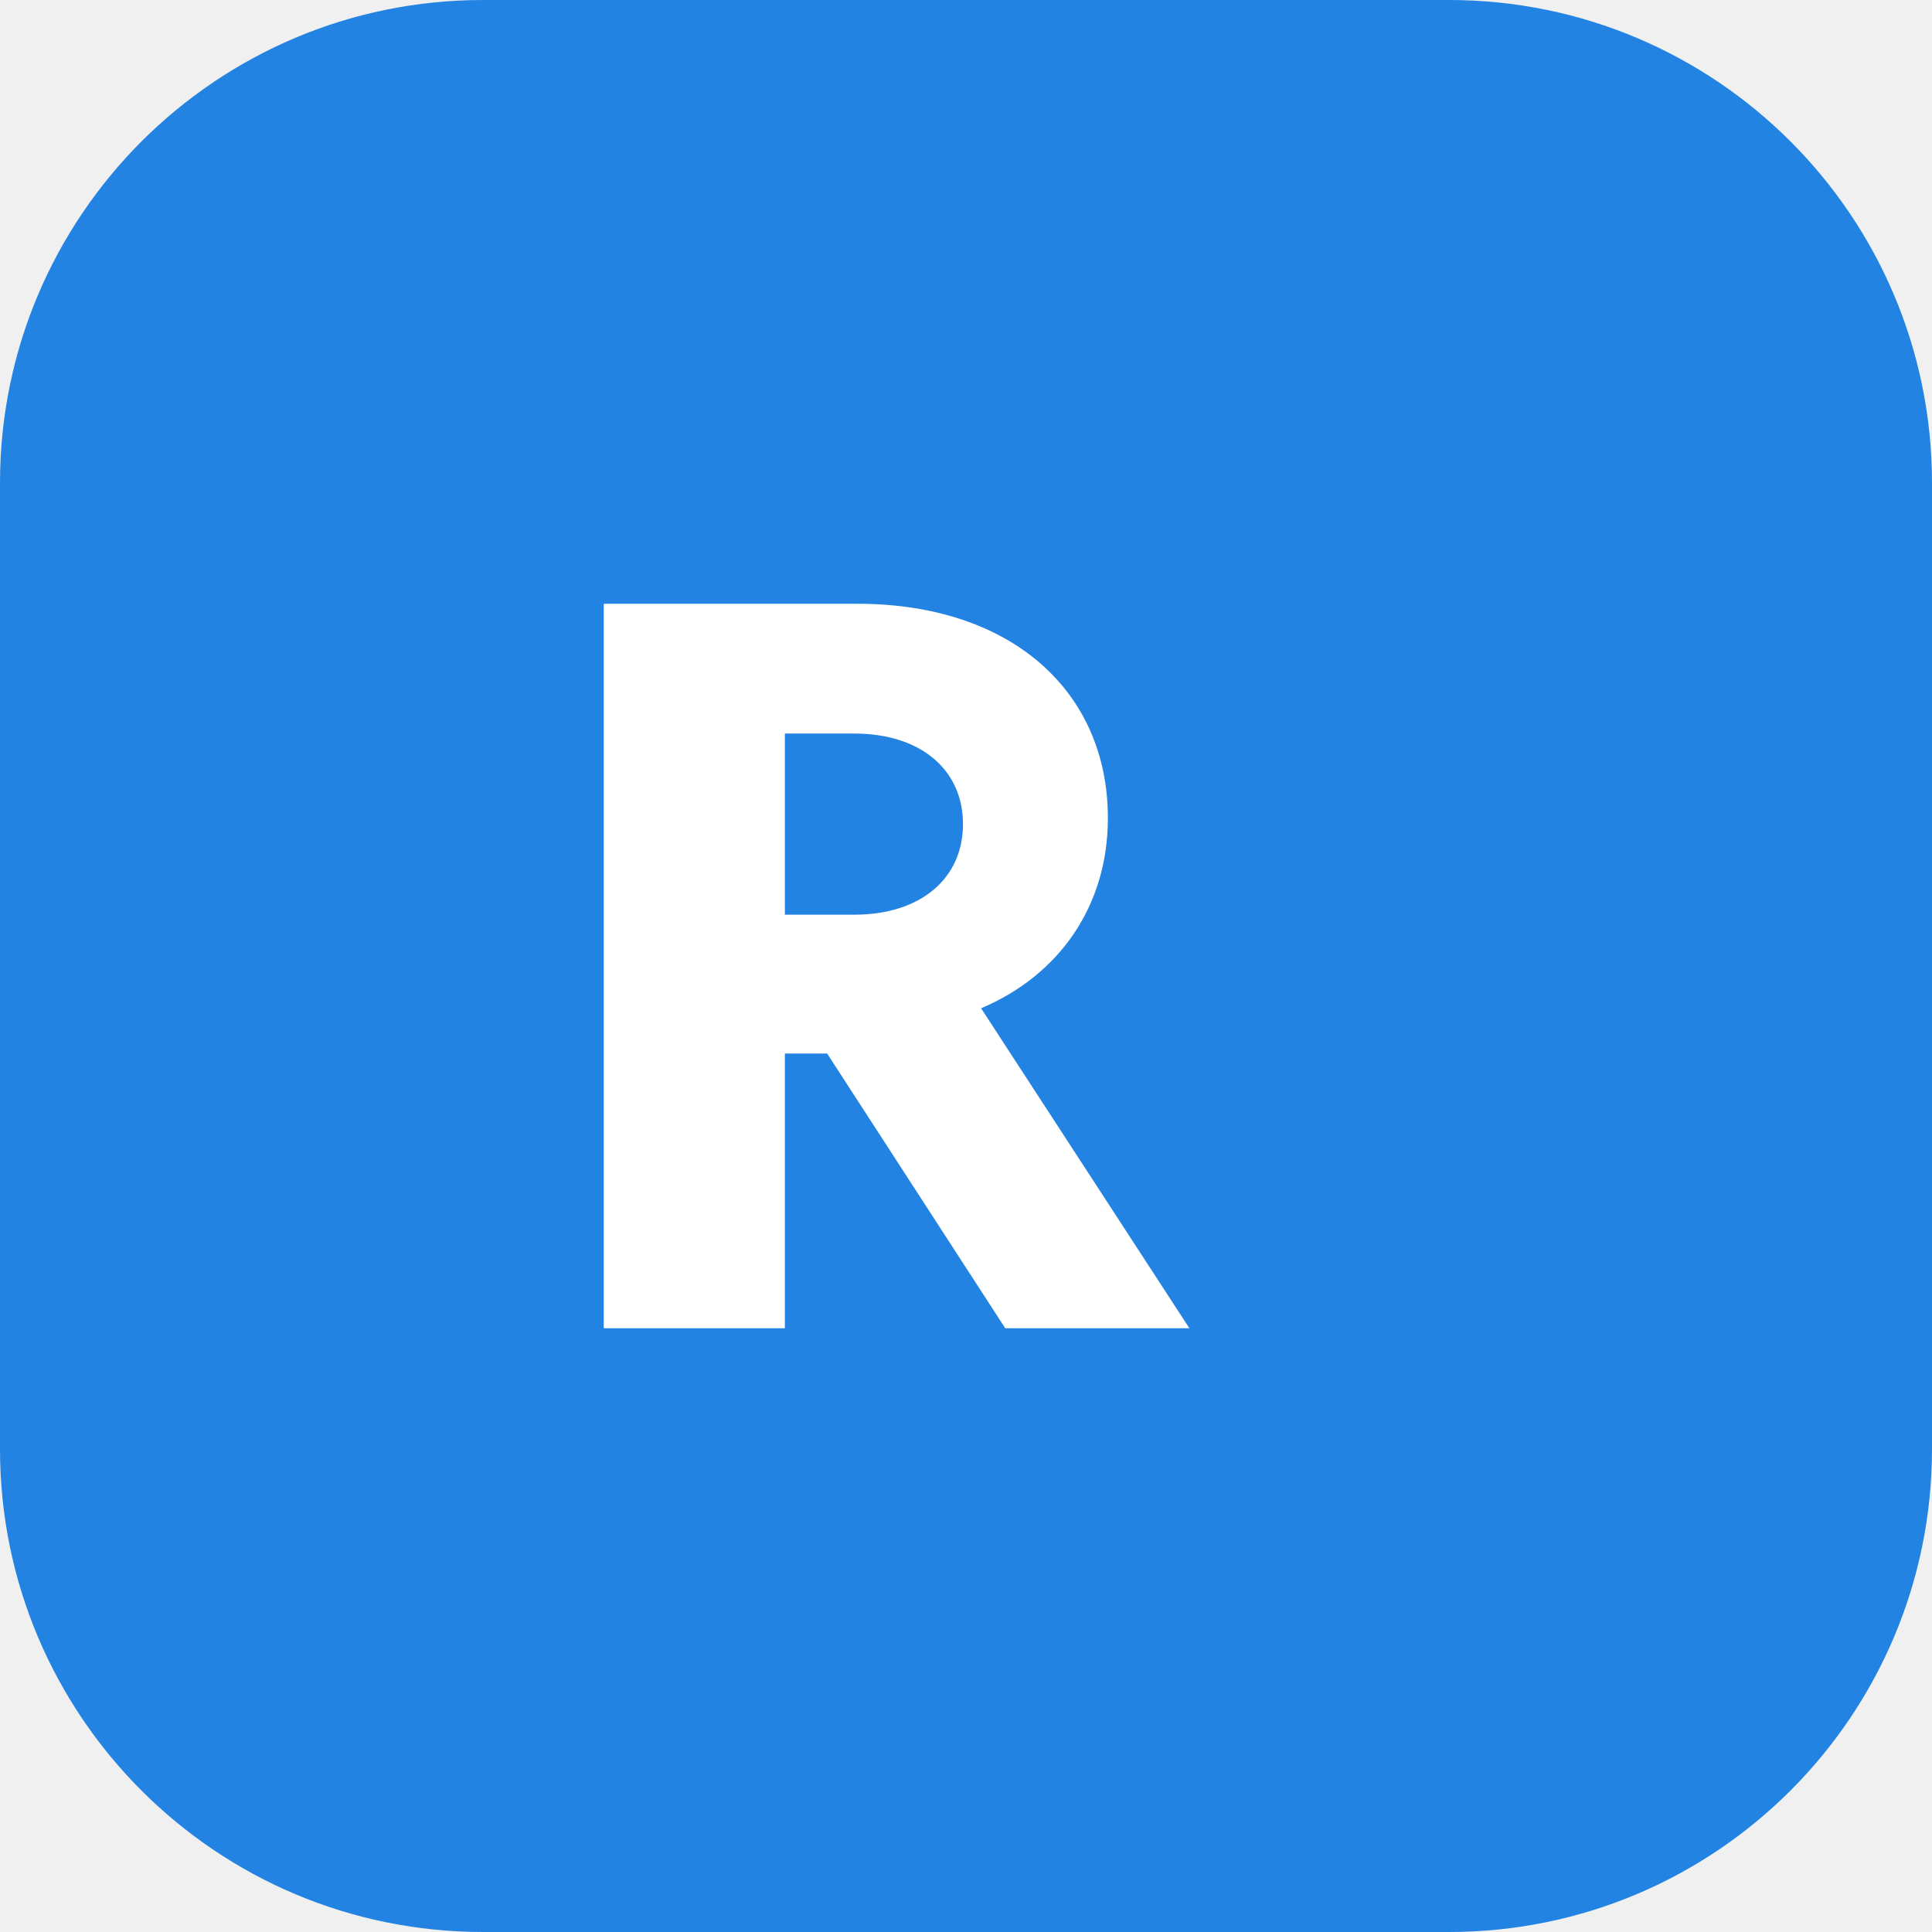
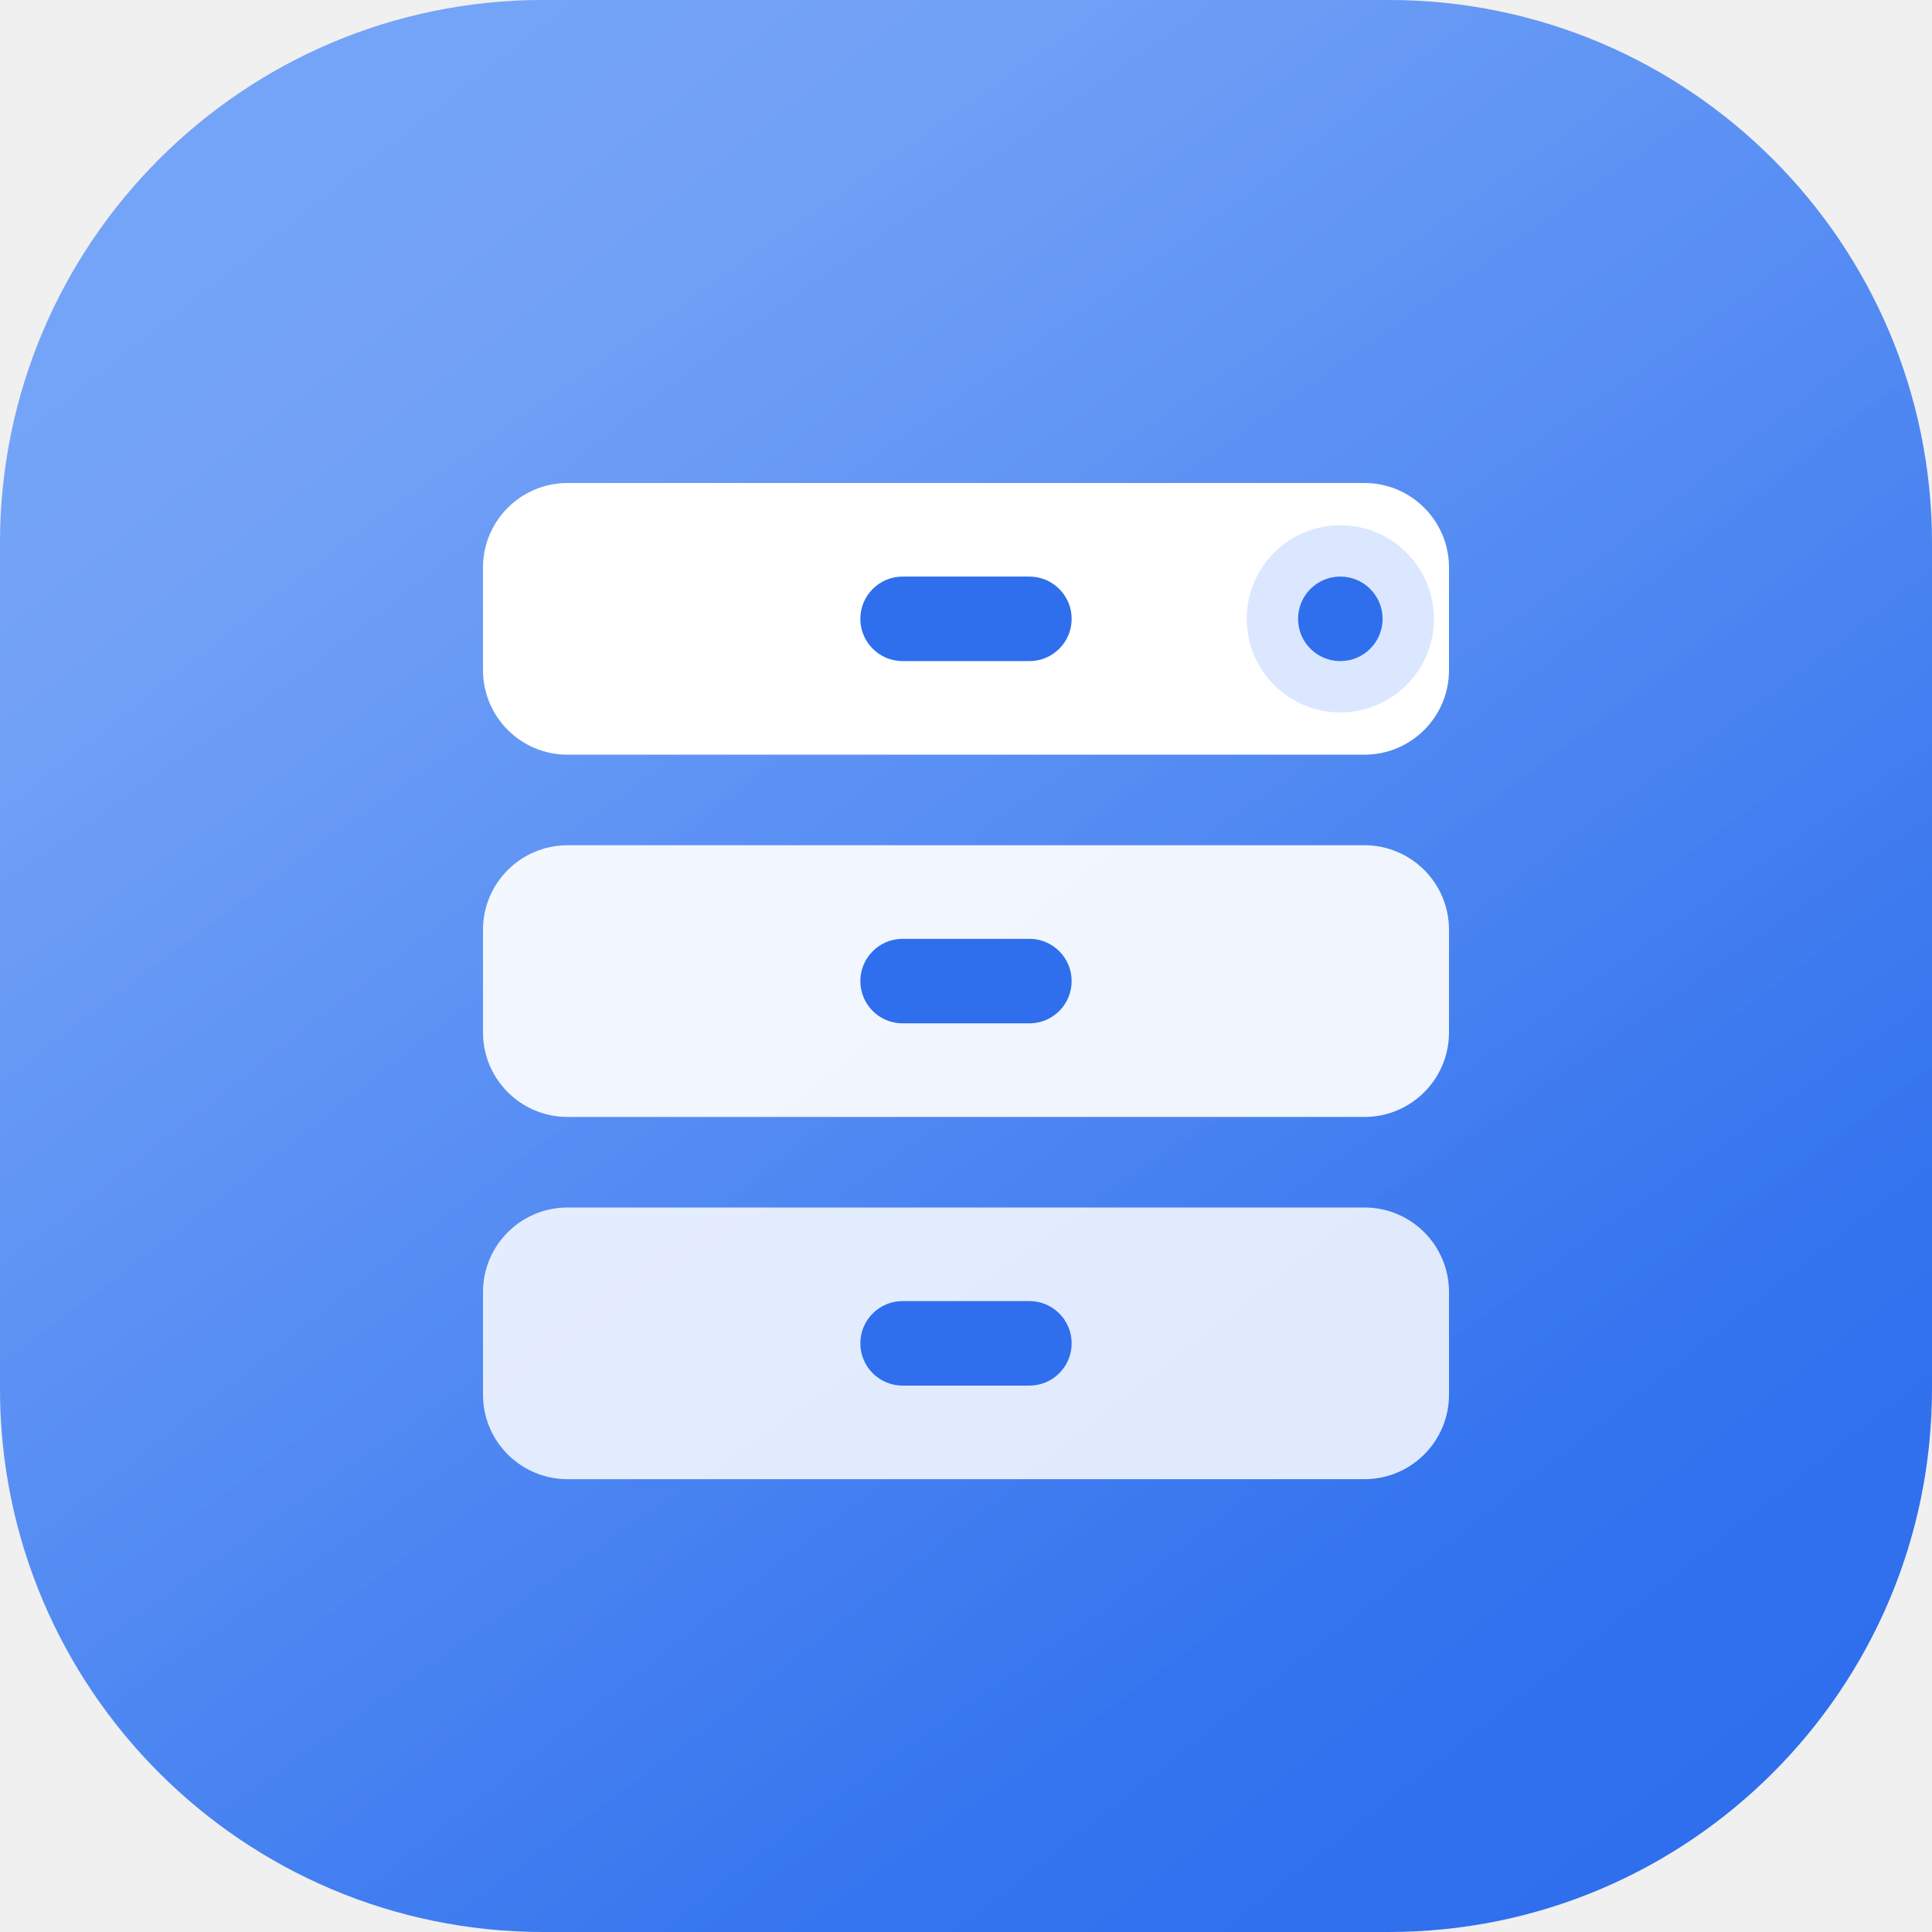
- <svg xmlns="http://www.w3.org/2000/svg" viewBox="0 0 32 32" fill="none">
-   <rect width="32" height="32" rx="8" fill="#2383e2" />
-   <path d="M10 22V10h4.2c2.55 0 4.15 1.45 4.15 3.55 0 1.45-.8 2.6-2.1 3.15L19.7 22h-3.05l-2.95-4.55H13V22H10zm3-6.85h1.15c1.1 0 1.8-.6 1.8-1.5s-.7-1.5-1.8-1.5H13v3z" fill="#fff" />
+ <svg xmlns="http://www.w3.org/2000/svg" viewBox="0 0 32 32" fill="none" role="img" aria-label="Mini Drive">
+   <style>
+     .tile { fill: url(#md-bg); }
+     .tray { fill: #fff; }
+     .pull { fill: #2f6fed; }
+     .spark-ring { fill: #dbe7ff; }
+     .spark-core { fill: #2f6fed; }
+     .sheen { fill: url(#md-sheen); }
+     @media (prefers-color-scheme: dark) {
+       .tile { fill: url(#md-bg-dark); }
+       .tray { fill: #071018; }
+       .pull { fill: #7eb8ff; }
+       .spark-ring { fill: #eef3f8; }
+       .spark-core { fill: #071018; }
+       .sheen { opacity: 0; }
+     }
+   </style>
+   <defs>
+     <linearGradient id="md-bg" x1="6" y1="2" x2="28" y2="30" gradientUnits="userSpaceOnUse">
+       <stop stop-color="#4d8af5" />
+       <stop offset="1" stop-color="#2f6fed" />
+     </linearGradient>
+     <linearGradient id="md-bg-dark" x1="6" y1="2" x2="28" y2="30" gradientUnits="userSpaceOnUse">
+       <stop stop-color="#9bccff" />
+       <stop offset="1" stop-color="#7eb8ff" />
+     </linearGradient>
+     <linearGradient id="md-sheen" x1="8" y1="6" x2="22" y2="26" gradientUnits="userSpaceOnUse">
+       <stop stop-color="#fff" stop-opacity="0.22" />
+       <stop offset="1" stop-color="#fff" stop-opacity="0" />
+     </linearGradient>
+   </defs>
+   <rect class="tile" width="32" height="32" rx="9" />
+   <rect class="sheen" width="32" height="32" rx="9" />
+   <rect class="tray" x="8" y="8" width="16" height="4.5" rx="1.4" />
+   <rect class="tray" x="8" y="14" width="16" height="4.5" rx="1.4" opacity="0.92" />
+   <rect class="tray" x="8" y="20" width="16" height="4.5" rx="1.4" opacity="0.84" />
+   <rect class="pull" x="14.25" y="9.55" width="3.5" height="1.4" rx="0.7" />
+   <rect class="pull" x="14.25" y="15.55" width="3.5" height="1.4" rx="0.7" />
+   <rect class="pull" x="14.25" y="21.55" width="3.5" height="1.4" rx="0.7" />
+   <circle class="spark-ring" cx="22.2" cy="10.25" r="1.55" />
+   <circle class="spark-core" cx="22.2" cy="10.25" r="0.7" />
</svg>
